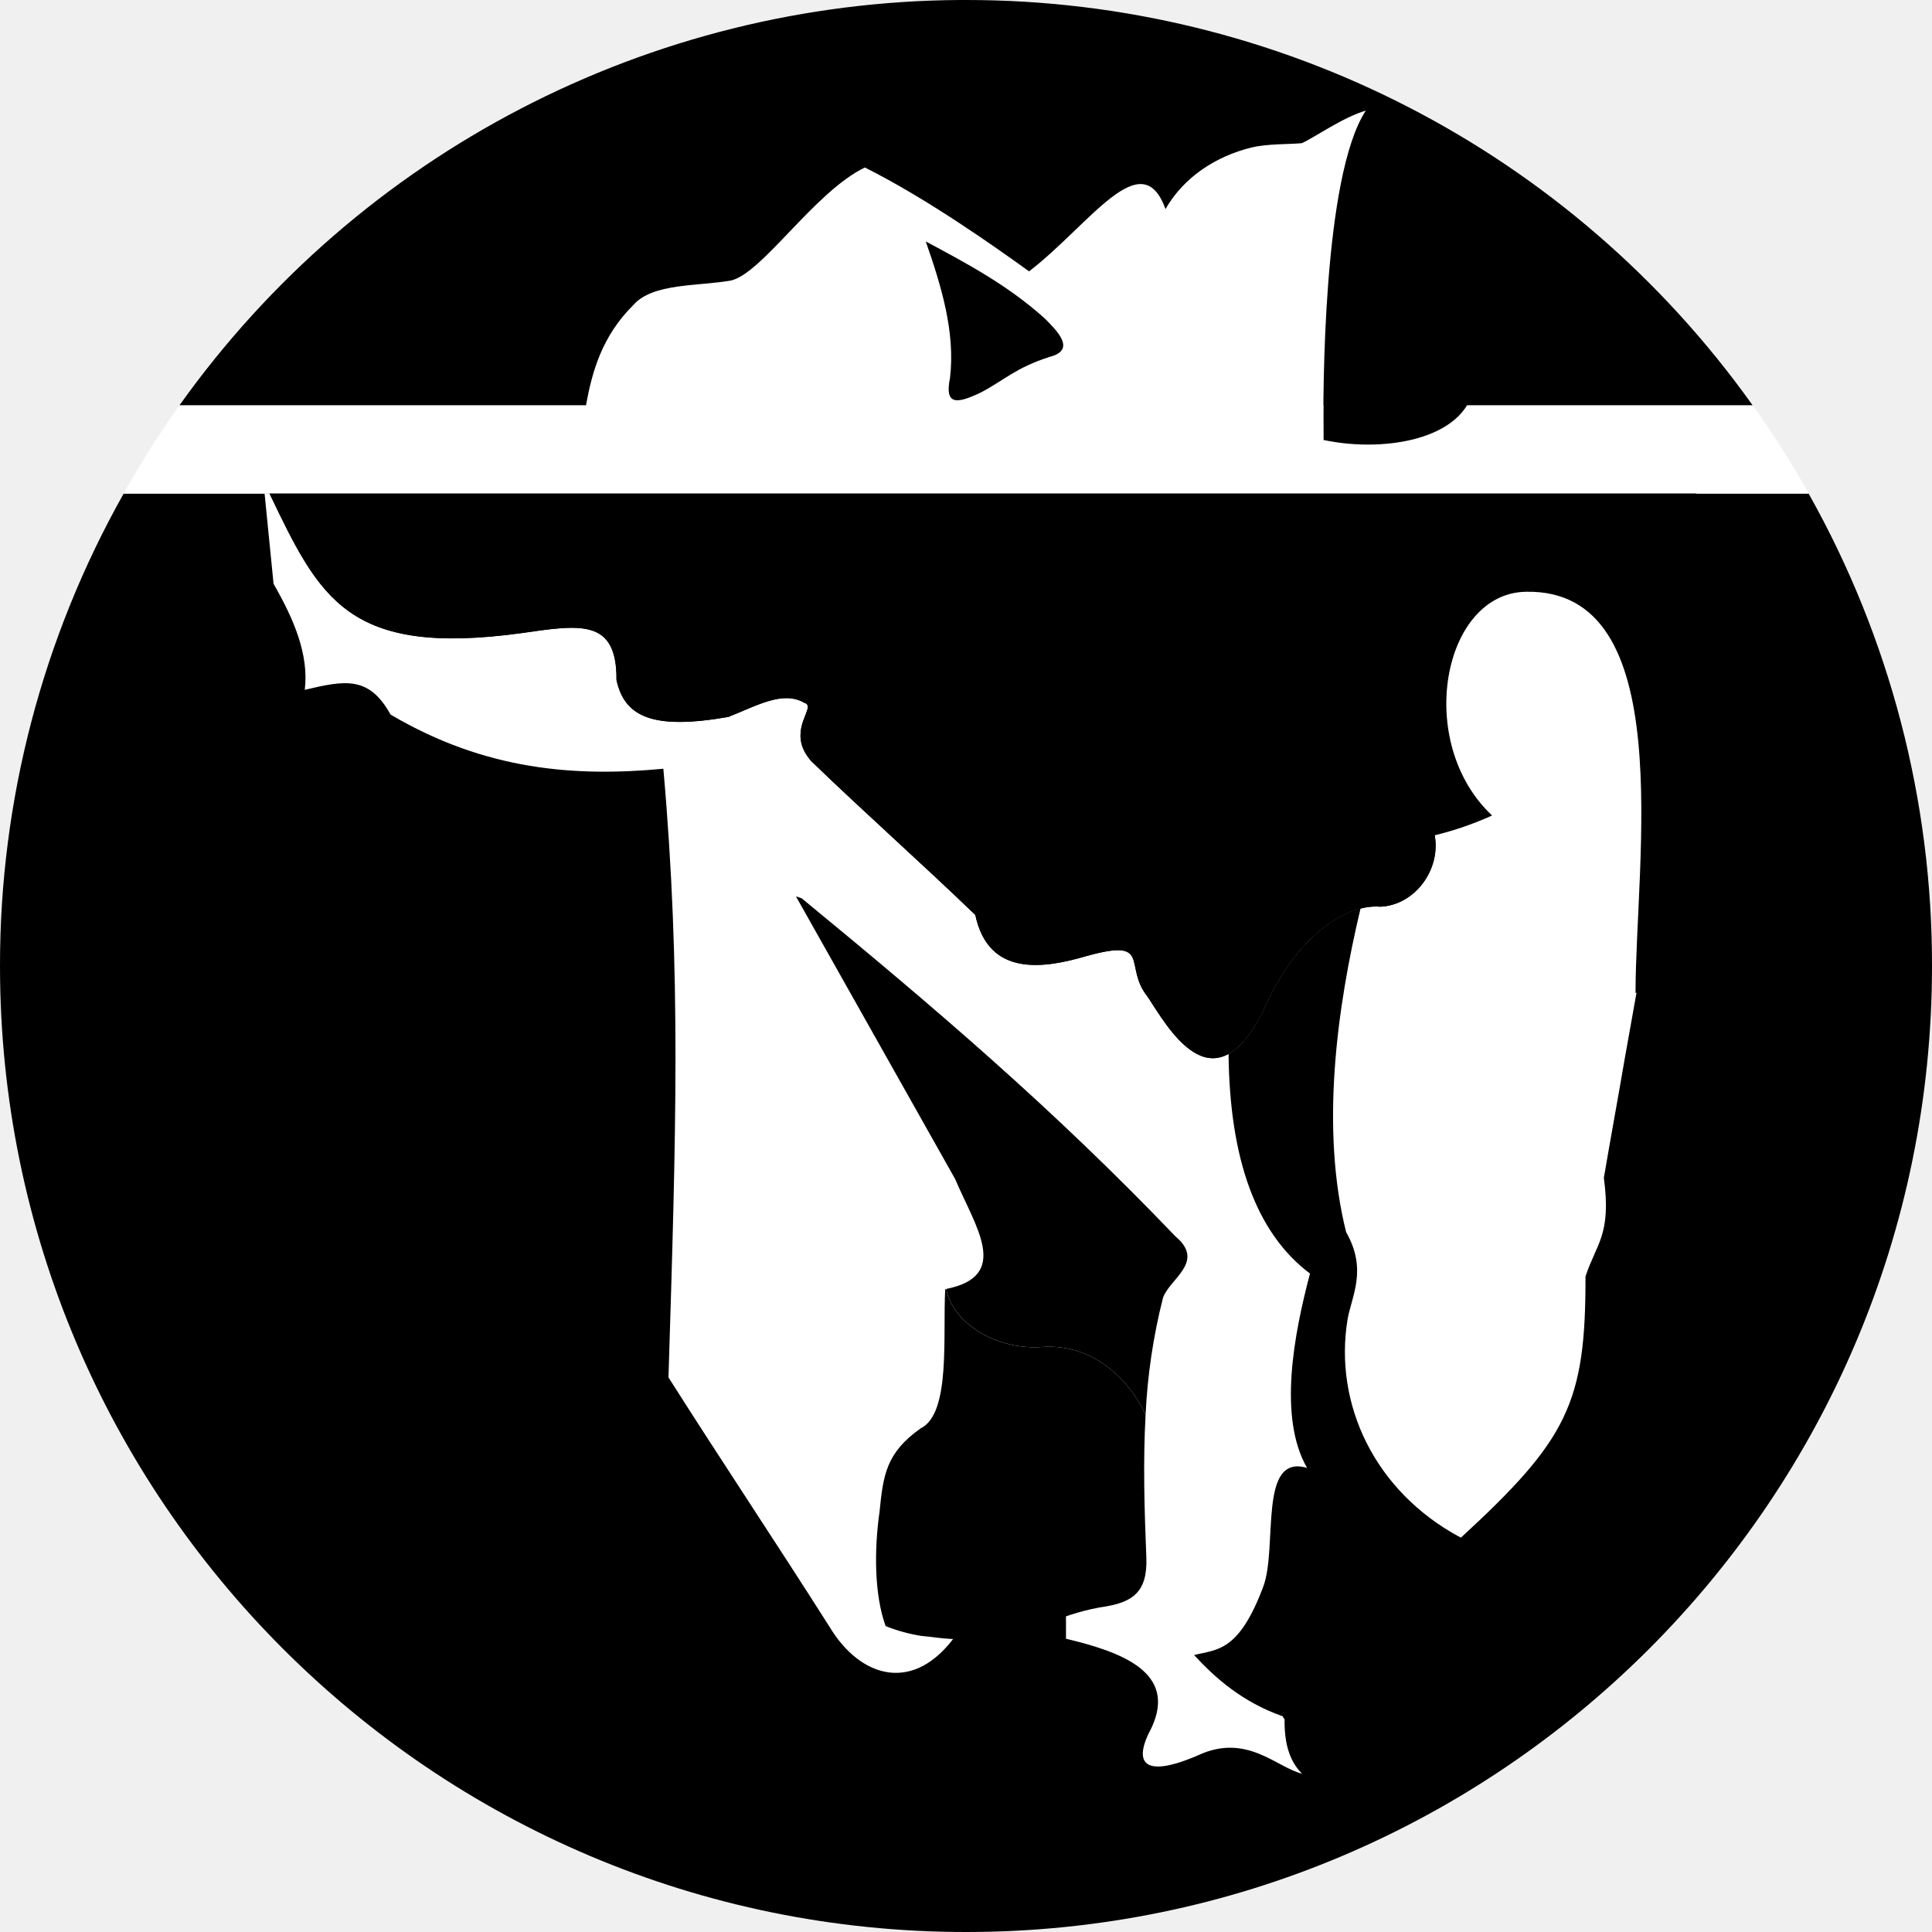
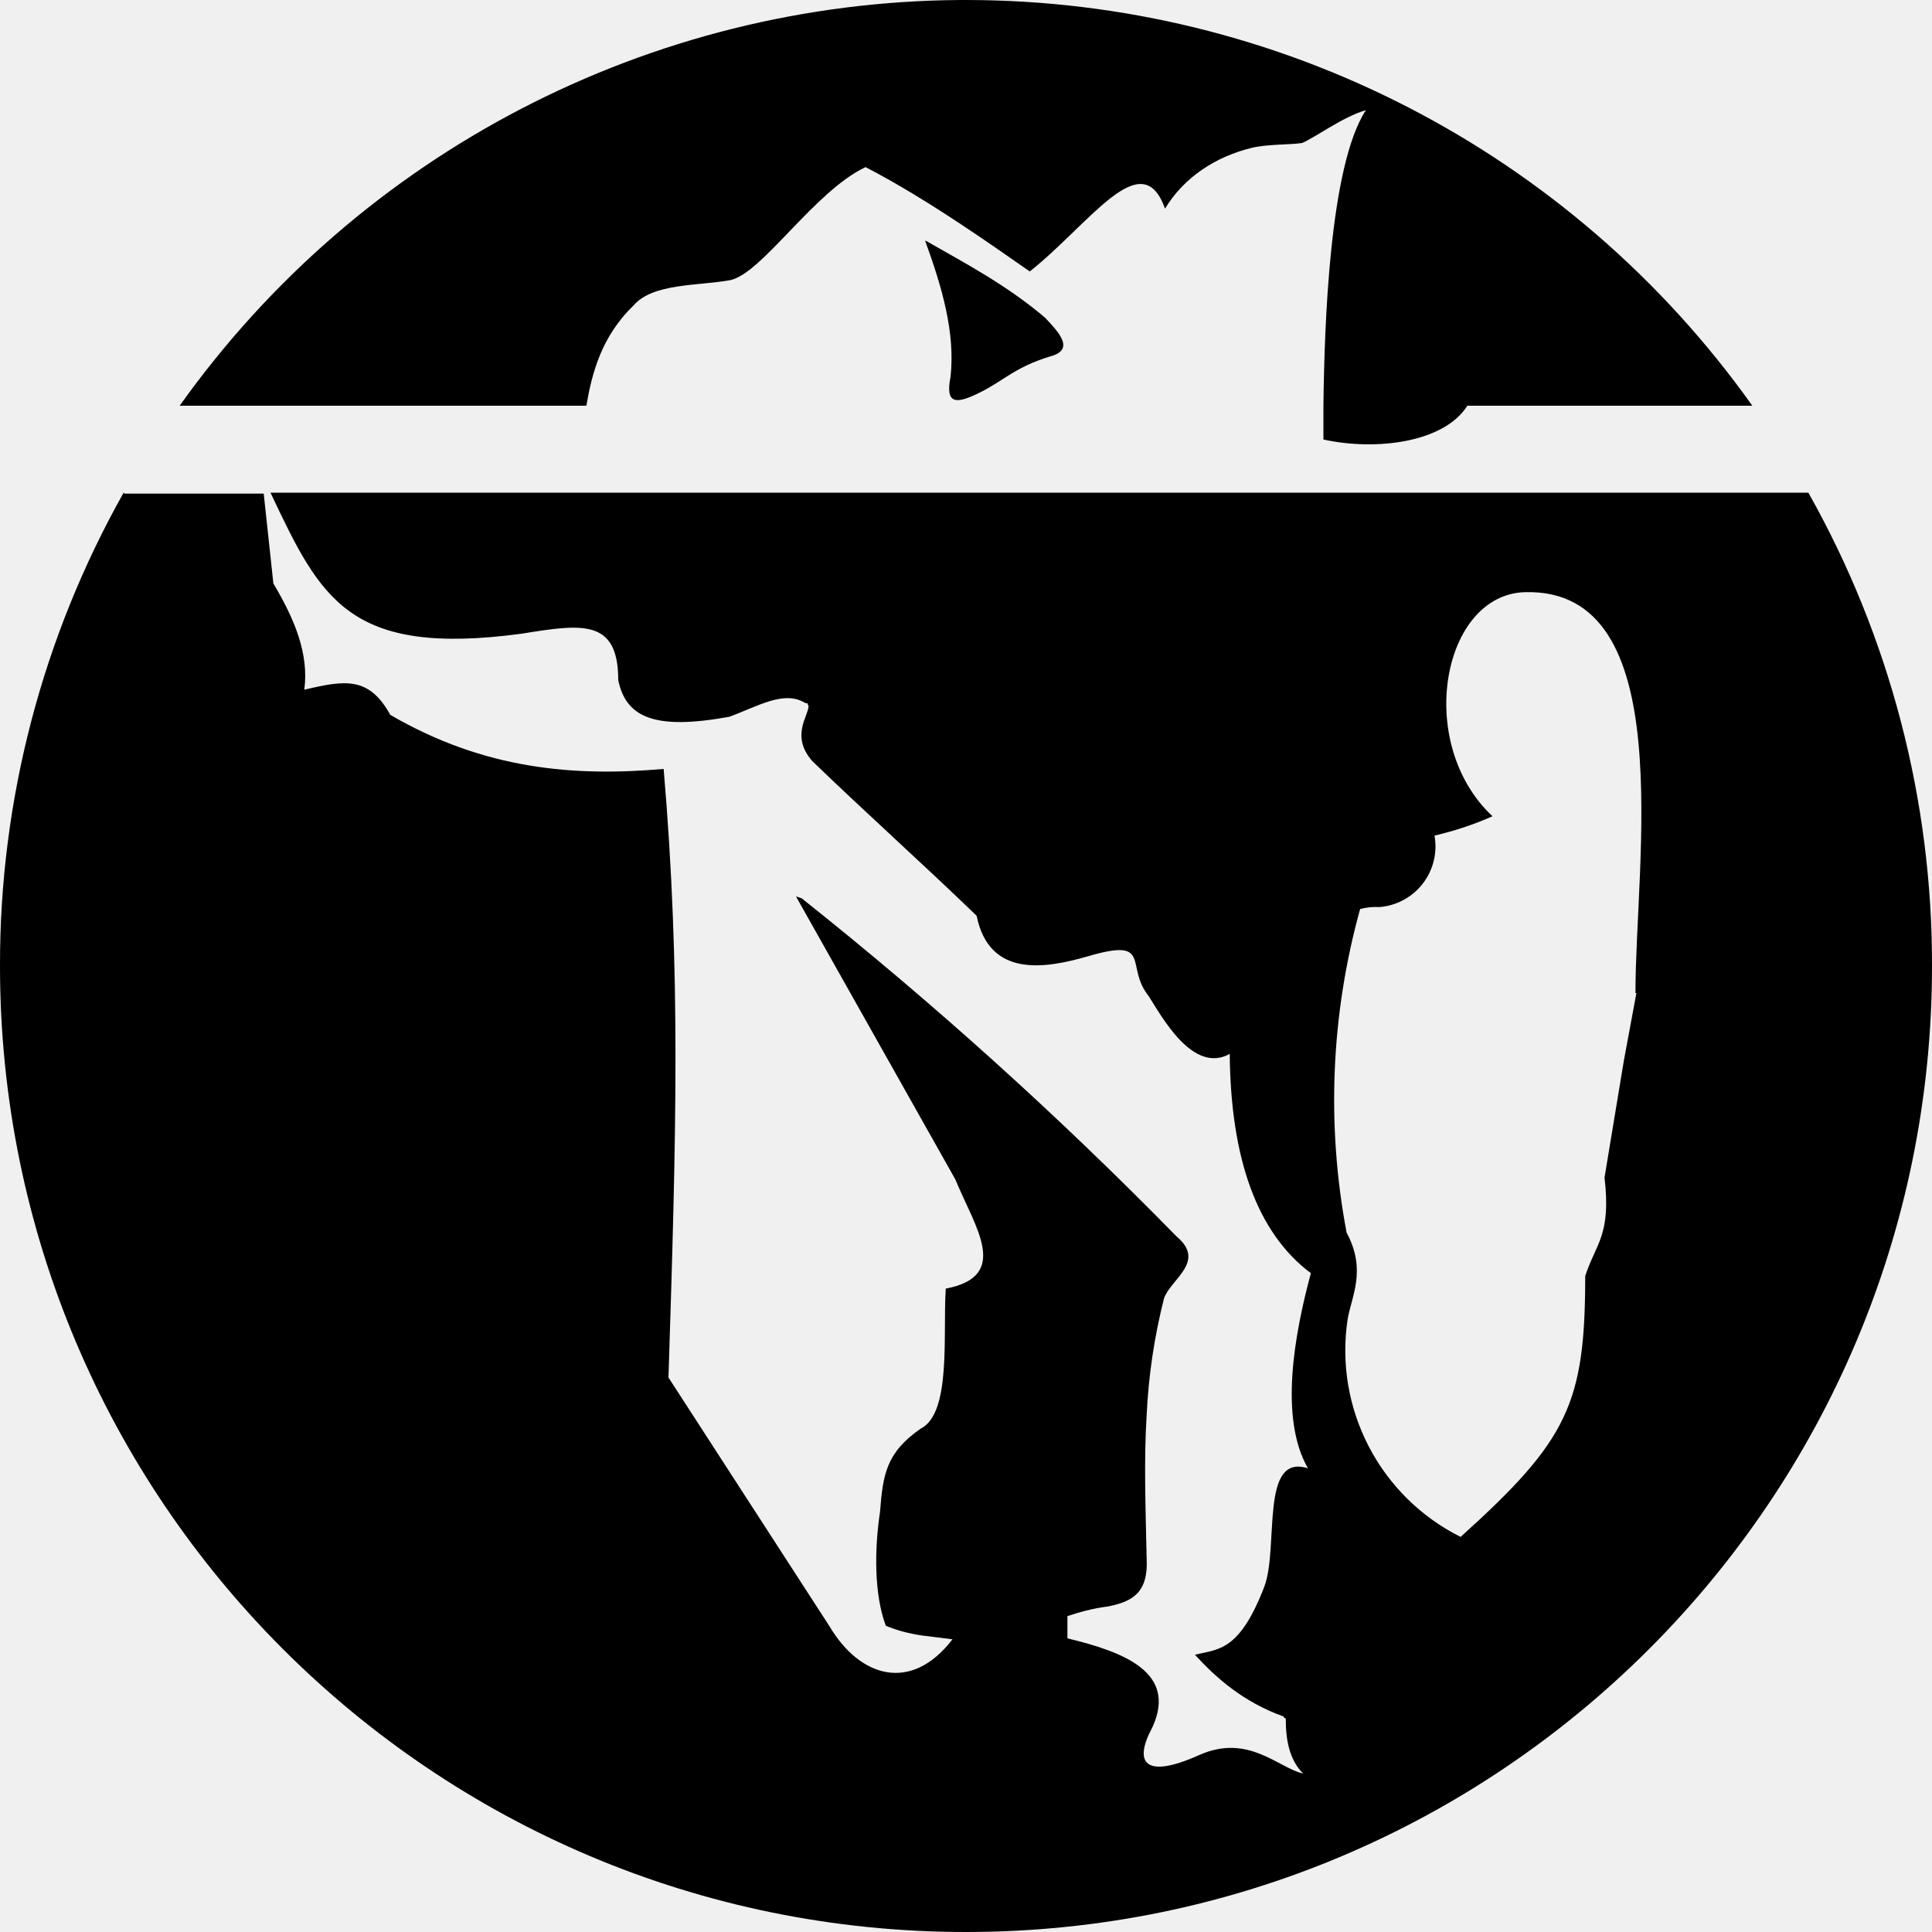
<svg xmlns="http://www.w3.org/2000/svg" width="20" height="20" viewBox="0 0 20 20">
-   <path fill-rule="evenodd" d="M9.937 0a9.993 9.993 0 0 0-8.08 4.197h16.287A9.989 9.989 0 0 0 10.002 0h-.065ZM1.28 5.11A9.945 9.945 0 0 0 0 10c0 5.52 4.482 10 10.002 10C15.521 20 20 15.52 20 10a9.944 9.944 0 0 0-1.277-4.89H1.279Z" clip-rule="evenodd" />
-   <path fill="#fff" fill-rule="evenodd" d="M1.857 4.197c-.209.293-.4.597-.578.912h17.445a9.696 9.696 0 0 0-.58-.912H1.858Z" clip-rule="evenodd" />
-   <path fill-rule="evenodd" d="M14.272 1.122a.513.513 0 0 0-.133.023c-.446.678-.444 2.924-.439 3.41h.003c.66.14 1.533-.02 1.563-.622.05-.793.1-1.563-.34-2.057-.404.176-.328-.534-.491-.693a.206.206 0 0 0-.163-.061Z" clip-rule="evenodd" />
-   <path fill="#fff" fill-rule="evenodd" d="M14.139 1.145c-.235.068-.521.272-.662.337-.123.013-.352.004-.522.045-.365.09-.698.303-.89.637-.248-.687-.78.158-1.412.645-.35-.252-1.054-.752-1.7-1.075-.52.25-1.064 1.099-1.387 1.17-.336.06-.81.025-1.008.252-.327.323-.429.693-.492 1.04.77.259 1.576.267 2.344.167.437-.1.748.04 1.197.025 1.365.056 2.842-.103 4.093.167-.005-.486-.007-2.732.439-3.41Z" clip-rule="evenodd" />
-   <path fill-rule="evenodd" d="M9.583 2.498c.164.47.306.94.252 1.411-.06.291.071.271.315.156.239-.124.365-.26.718-.371.273-.072.08-.263-.05-.395-.39-.351-.813-.573-1.235-.8Zm1.4 2.612c.287 3.62 2.85 4.064 4.463 3.332-.806-.757-.514-2.3.347-2.316 1.592-.037 1.139 2.784 1.139 4.153.87-.168.813-3.292.628-5.17h-6.577Z" clip-rule="evenodd" />
-   <path fill="#fff" fill-rule="evenodd" d="m2.739 5.11.093.934c.21.366.367.731.323 1.097.416-.098.664-.148.888.256.979.578 1.909.647 2.824.561.186 2.1.131 3.79.053 6.301.556.876 1.112 1.707 1.668 2.583.32.532.88.7 1.318.071l1.129-.484v.535c.578.138 1.15.348.887.919-.2.369-.087.533.482.287.502-.233.812.127 1.074.191-.374-.377-.052-1.12-.04-1.889.536-.046 1.149-.507 1.685-.554 1.103-1.015 1.293-1.393 1.29-2.704.111-.34.27-.43.19-1.021.062-.366.15-.845.212-1.21l.126-.706-.01.002c0-1.37.454-4.19-1.138-4.153-.86.017-1.153 1.56-.347 2.316a3.344 3.344 0 0 1-.594.205c.065.357-.207.724-.563.739-.355-.03-.878.304-1.21 1.072-.529 1.06-1.01.137-1.204-.147-.248-.313.056-.603-.624-.415-.449.132-1.018.219-1.154-.424C9.523 8.919 8.973 8.434 8.4 7.88c-.23-.259-.039-.472-.037-.563V7.31l-.002-.004a.045.045 0 0 0-.005-.01v-.003l-.002-.002a.107.107 0 0 0-.005-.004l-.006-.004-.003-.002-.01-.003c-.223-.134-.495.028-.79.144-.773.135-1.074.005-1.158-.382.005-.64-.375-.573-.995-.484-1.786.241-2.075-.359-2.596-1.446h-.052Z" clip-rule="evenodd" />
-   <path fill-rule="evenodd" d="M2.79 5.11c.521 1.086.81 1.686 2.597 1.445.62-.09 1-.156.995.484.084.387.385.517 1.158.382.295-.116.567-.278.79-.144l.01.003.003.002.006.004a.096.096 0 0 1 .004.004l.002.002a.267.267 0 0 1 .006.013l.002.004v.009c-.002.091-.193.304.036.563.574.553 1.124 1.038 1.697 1.59.137.644.706.557 1.155.425.68-.188.376.102.624.415.193.284.675 1.206 1.204.147.332-.768.855-1.102 1.21-1.072.356-.015.628-.382.563-.739-1.583.382-3.616-.337-3.87-3.538H2.791Z" clip-rule="evenodd" />
-   <path fill="#fff" fill-rule="evenodd" d="M8.144 9.268c-.515.032-.247 1.665-.19 2.439.076.761.255.582.815.25.258.496.101.773-.264 1.094-.271.243-.427.607-.191 1.025.072.114.132.162.216.342.056.106.11.213.167.32a.5.5 0 0 1-.117.507c-.1.136-.12.274.011.65.071.219-.124.48.178.71.134.098.265.172.399.227-.117-.321-.12-.785-.063-1.183.038-.375.065-.608.426-.863.315-.153.227-.962.254-1.443l.011.007v-.007c.674-.135.299-.646.092-1.137L8.24 9.28a.311.311 0 0 0-.09-.012h-.006Z" clip-rule="evenodd" />
-   <path fill-rule="evenodd" d="m8.24 9.28 1.648 2.926c.207.49.582 1.002-.092 1.137.06.342.507.64 1.003.6.516-.031.89.335 1.06.704a6.08 6.08 0 0 1 .18-1.211c.066-.197.444-.373.13-.636-1.27-1.327-2.495-2.37-3.869-3.5a.474.474 0 0 0-.06-.02Z" clip-rule="evenodd" />
-   <path fill-rule="evenodd" d="M9.785 13.343c-.027.48.06 1.29-.254 1.443-.361.255-.388.488-.426.863-.057.399-.054.863.063 1.184.119.048.24.081.37.102.219.018.356.07.816-.01.403-.044.645-.231 1.105-.297.252-.047.422-.138.408-.502-.02-.497-.035-.99-.008-1.479-.17-.37-.545-.735-1.06-.704-.49.04-.933-.251-1.001-.588v-.003l-.013-.01Zm4.299-3.938c-.332.085-.733.423-1.005 1.053-.124.248-.245.388-.361.452.011 1.082.282 1.852.843 2.274-.166.626-.332 1.49-.03 2.012-.51-.153-.302.818-.453 1.227-.255.68-.478.65-.717.71.218.236.498.487.92.635v.003c0 .003.003.008.005.012.032.045.173.094.241.145.122.032.29.004.411-.172.168-.346.14-.634.592-.95.261-.18.57-.854.593-.888-.894-.476-1.317-1.385-1.173-2.26.042-.242.208-.513-.015-.903-.267-1.07-.097-2.315.149-3.35Z" clip-rule="evenodd" />
+   <path d="M9.94 0a10 10 0 0 0-8.08 4.2h4.21c.06-.35.16-.72.49-1.04.2-.23.67-.2 1-.26.33-.07.87-.92 1.4-1.17.64.33 1.34.83 1.7 1.08.62-.49 1.16-1.33 1.4-.65.2-.33.53-.54.9-.63.17-.04.4-.03.52-.05.14-.06.42-.27.66-.34-.38.58-.43 2.25-.44 3.06v.35c.55.12 1.25.03 1.49-.35h2.95A9.99 9.99 0 0 0 10 0h-.06zm-.36 2.5c.17.47.31.94.26 1.4-.06.3.07.28.31.16.24-.12.36-.26.72-.37.27-.07.08-.26-.05-.4-.4-.34-.82-.56-1.24-.8zm-8.3 2.6A9.95 9.95 0 0 0 0 10a10 10 0 0 0 20 0 9.94 9.94 0 0 0-1.28-4.9H2.8c.52 1.1.81 1.7 2.6 1.46.62-.1 1-.16 1 .48.08.39.38.52 1.15.38.3-.11.57-.28.79-.14h.02a.1.1 0 0 1 0 .01.04.04 0 0 1 .01.02c0 .1-.19.31.04.57.57.55 1.12 1.04 1.7 1.6.13.64.7.55 1.15.42.68-.2.38.1.63.41.14.22.46.81.84.6.01 1.08.28 1.85.84 2.27-.17.63-.33 1.5-.03 2.02-.5-.16-.3.81-.45 1.22-.26.68-.48.65-.72.71.22.24.5.49.92.64v.01l.02.01c0 .23.04.43.18.57-.26-.06-.57-.42-1.08-.19-.56.25-.68.08-.48-.29.26-.57-.3-.78-.88-.92v-.23c.12-.04.26-.08.42-.1.25-.05.42-.14.4-.5-.01-.5-.03-1 0-1.48a6.08 6.08 0 0 1 .18-1.21c.07-.2.44-.38.13-.64A42.07 42.07 0 0 0 8.3 9.3a.47.47 0 0 0-.06-.02l1.65 2.93c.2.49.58 1-.1 1.13v.01c-.03.47.06 1.28-.26 1.44-.36.25-.39.48-.42.86-.06.4-.06.86.06 1.18.12.05.24.08.37.1l.32.04c-.43.56-.96.39-1.27-.13l-1.67-2.58c.08-2.51.13-4.2-.05-6.3-.92.08-1.85.01-2.83-.56-.22-.4-.47-.36-.89-.26.05-.37-.1-.73-.32-1.1l-.1-.93H1.29zm14.51 1.03c1.6-.04 1.14 2.78 1.14 4.15h.01l-.13.7-.2 1.21c.07.6-.09.68-.2 1.02 0 1.32-.18 1.7-1.29 2.7a2.16 2.16 0 0 1-1.17-2.25c.04-.24.2-.51-.01-.9a7.39 7.39 0 0 1 .14-3.35.64.64 0 0 1 .2-.02.63.63 0 0 0 .57-.74 3.34 3.34 0 0 0 .6-.2c-.81-.76-.52-2.3.34-2.32z" />
</svg>
